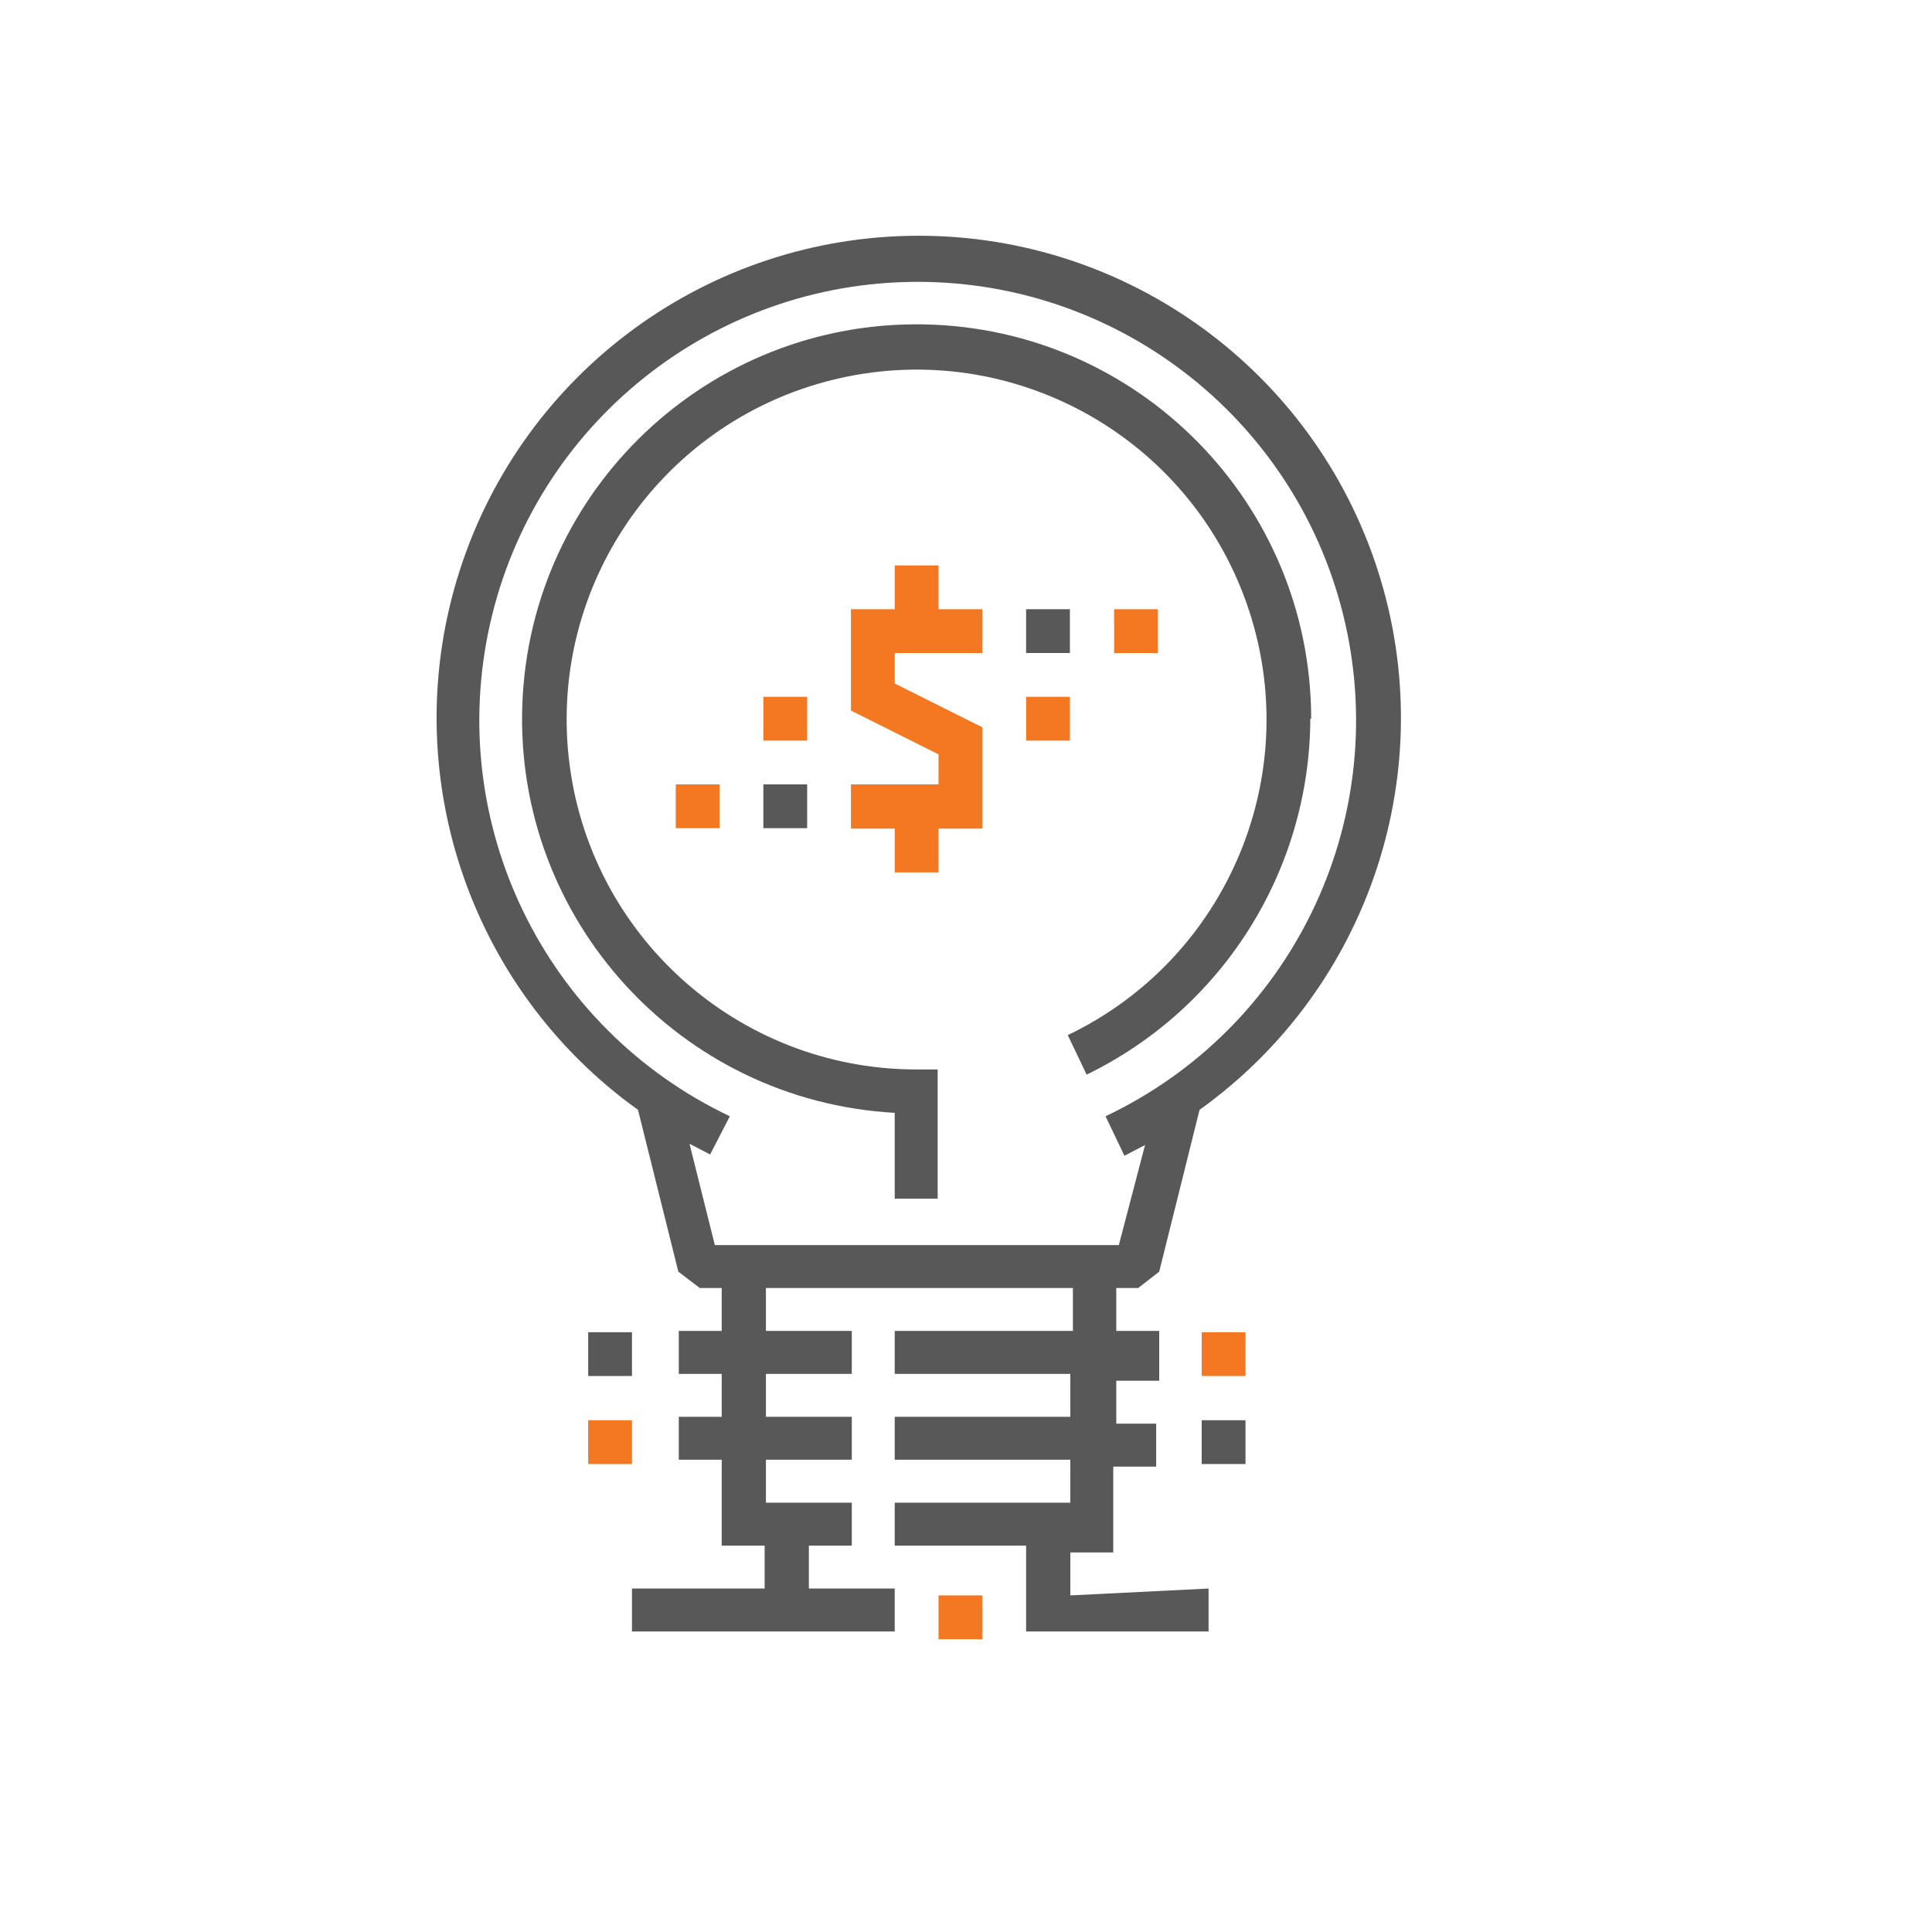
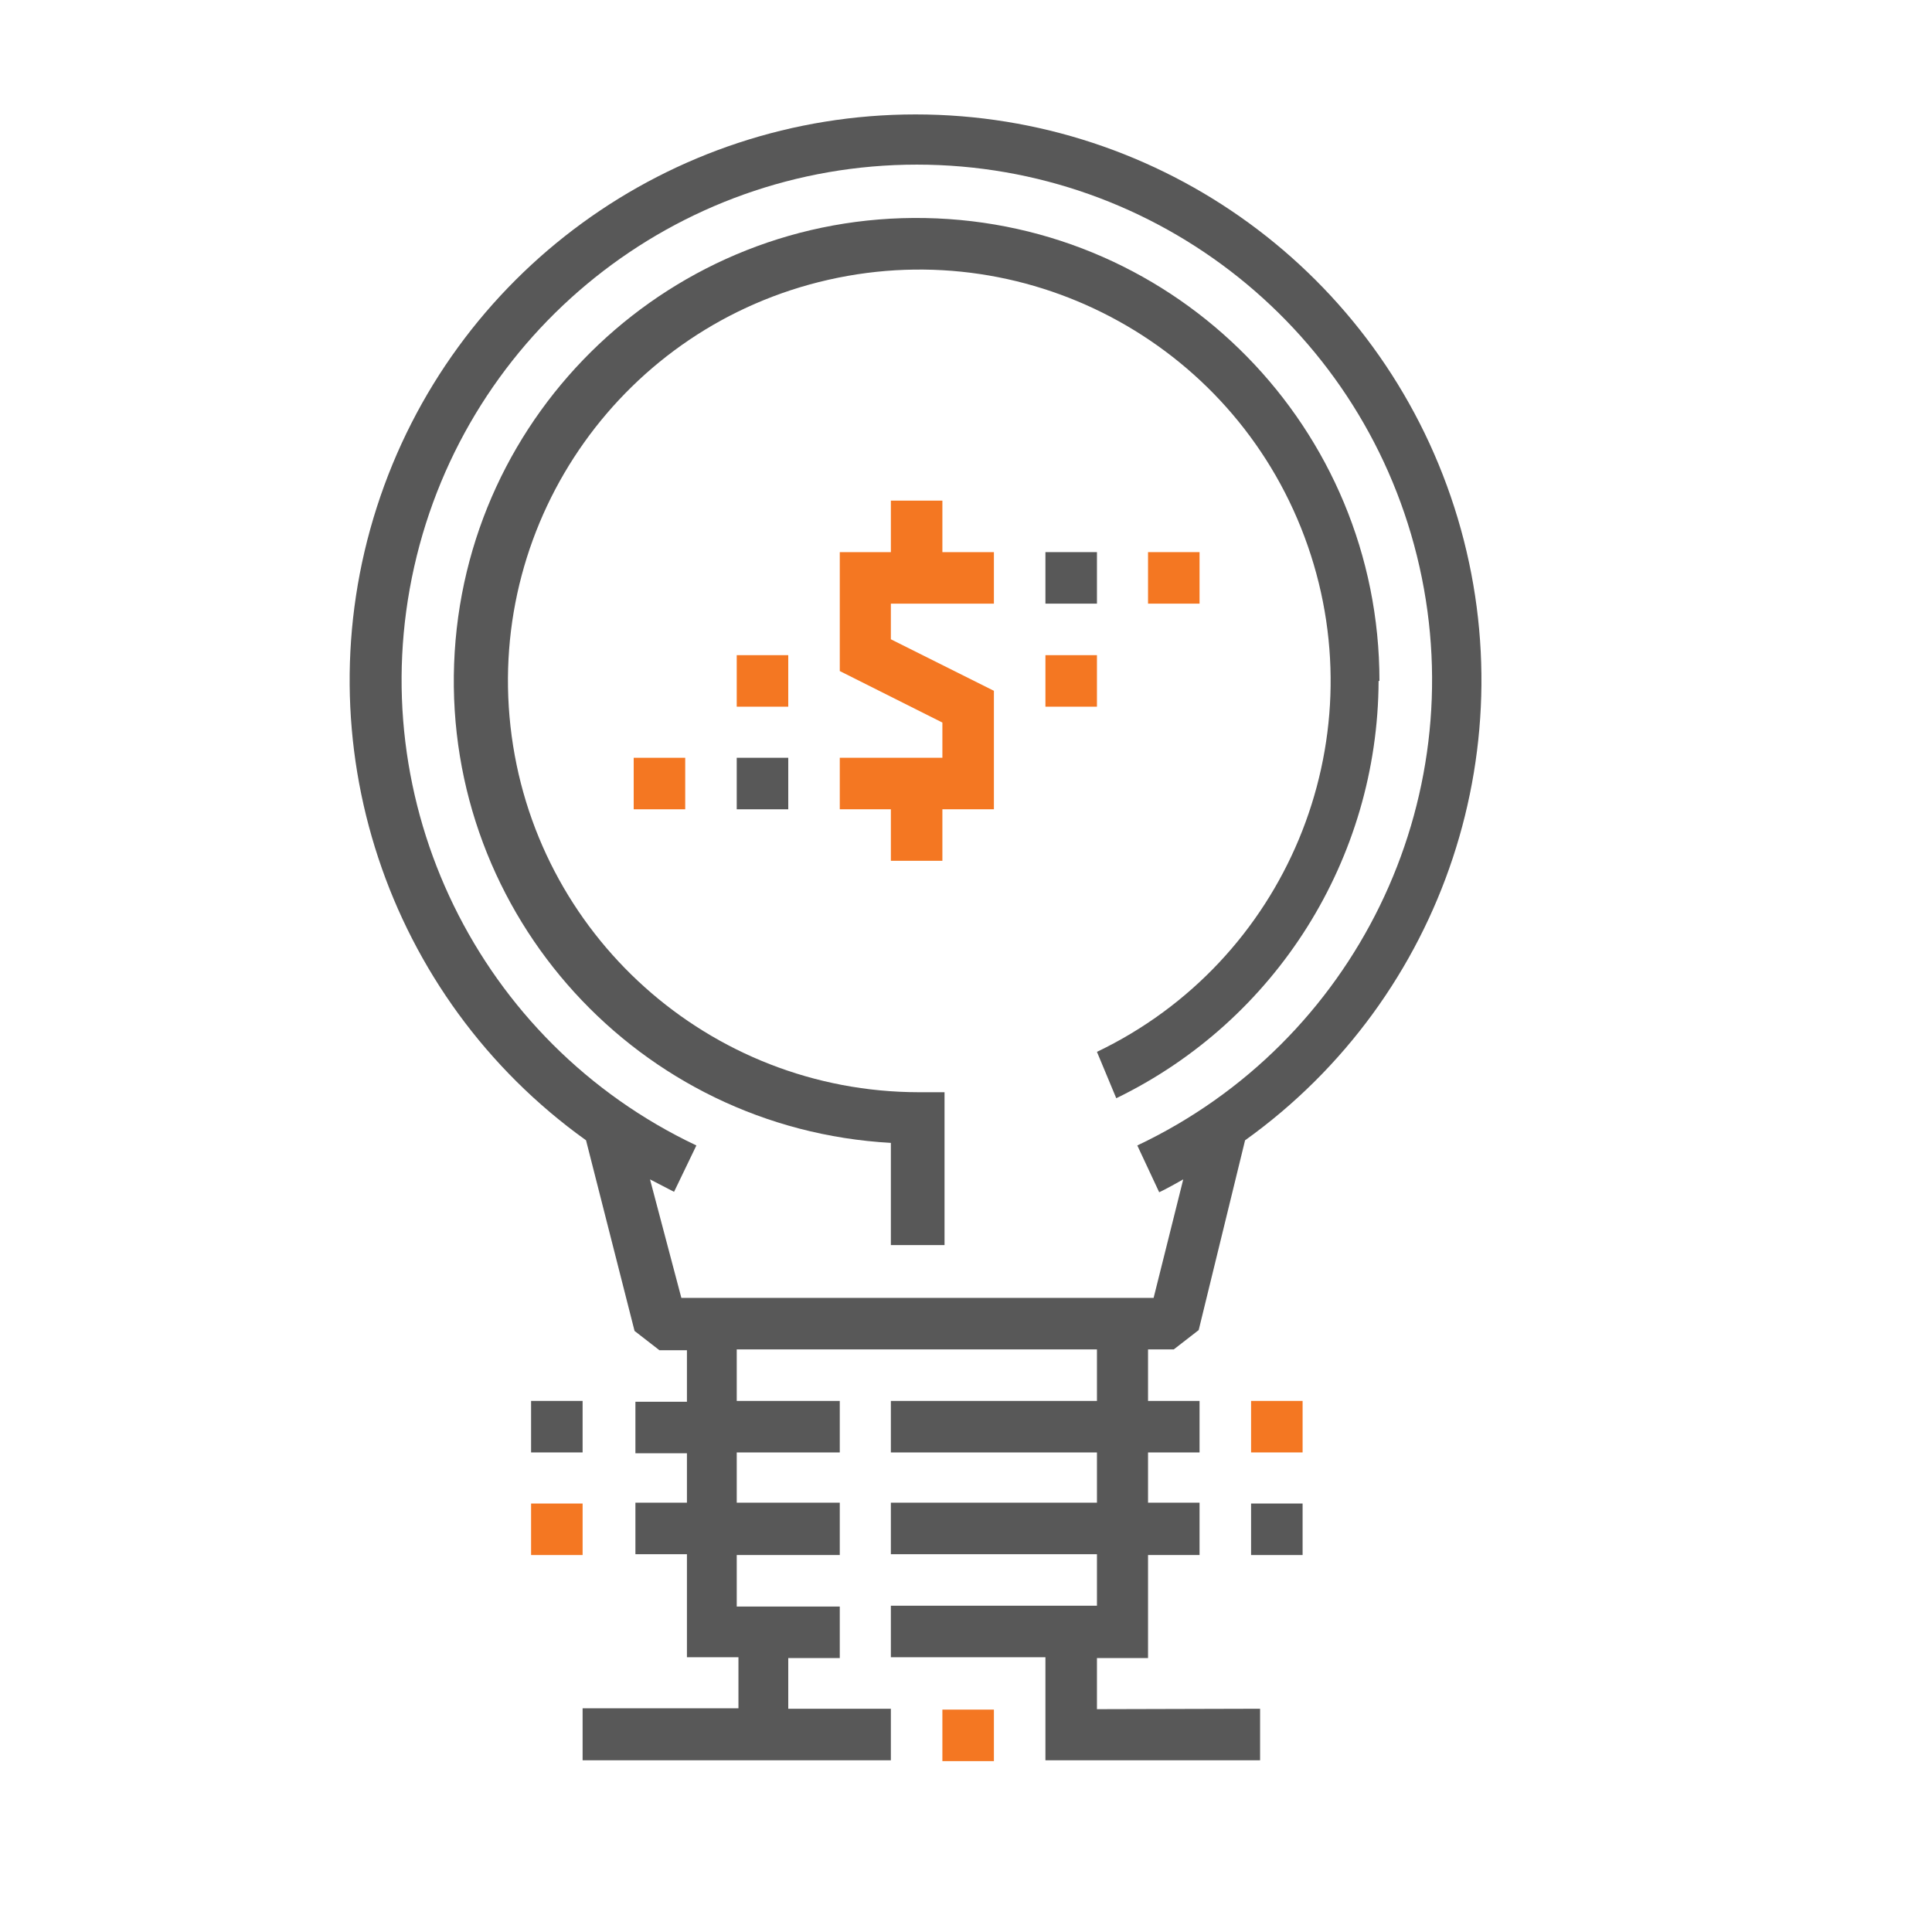
<svg xmlns="http://www.w3.org/2000/svg" id="Layer_1" data-name="Layer 1" viewBox="0 0 45 45">
  <defs>
    <style>
      .cls-1 {
        fill: #f47722;
      }

      .cls-2 {
        fill: #585858;
      }
    </style>
  </defs>
-   <polygon class="cls-1" points="21.86 13.17 20.84 13.17 20.84 14.19 19.82 14.19 19.82 16.55 21.86 17.57 21.86 18.27 19.82 18.27 19.82 19.3 20.84 19.3 20.84 20.32 21.86 20.32 21.86 19.3 22.88 19.3 22.88 16.94 20.84 15.92 20.84 15.21 22.88 15.21 22.88 14.19 21.86 14.19 21.86 13.17" />
+   <polygon class="cls-1" points="21.95 11.66 20.75 11.66 20.75 12.86 19.56 12.86 19.56 15.63 21.95 16.83 21.95 17.65 19.56 17.65 19.56 18.85 20.75 18.85 20.75 20.05 21.95 20.05 21.95 18.85 23.15 18.85 23.15 16.09 20.75 14.89 20.75 14.06 23.15 14.06 23.15 12.86 21.95 12.86 21.95 11.66" />
  <g>
-     <path class="cls-2" d="M30.54,16.74a9.19,9.19,0,1,0-9.7,9.18v2h1V24.91h-.51a8.15,8.15,0,1,1,3.54-.8l.44.92a9.26,9.26,0,0,0,5.21-8.29" />
-     <path class="cls-2" d="M24.93,37.16v-1h1v-2h1v-1H26v-1h1V31H26V30h.51l.49-.38.94-3.77a11.23,11.23,0,1,0-13.08,0l.94,3.77.5.38h.51v1h-1v1h1v1h-1v1h1v2h1v1H14.72v1h6.12v-1h-2v-1h1v-1h-2v-1h2v-1h-2v-1h2V31h-2V30h7.15v1H20.84v1h4.09v1H20.84v1h4.09v1H20.84v1H23.9v2h4.25v-1ZM16.06,26.64l.48.25L17,26a10.21,10.21,0,1,1,8.75,0l.44.92.48-.25L26.06,29H16.65Z" />
-     <rect class="cls-1" x="21.86" y="37.16" width="1.02" height="1.02" />
-     <rect class="cls-2" x="27.99" y="33.08" width="1.02" height="1.02" />
-     <rect class="cls-1" x="27.99" y="31.03" width="1.02" height="1.02" />
-     <rect class="cls-2" x="13.7" y="31.03" width="1.02" height="1.02" />
-     <rect class="cls-1" x="13.7" y="33.08" width="1.02" height="1.02" />
-     <rect class="cls-2" x="17.78" y="18.27" width="1.02" height="1.02" />
-     <rect class="cls-2" x="23.9" y="14.19" width="1.02" height="1.02" />
-     <rect class="cls-1" x="23.9" y="16.23" width="1.02" height="1.02" />
-     <rect class="cls-1" x="17.78" y="16.23" width="1.02" height="1.02" />
-     <rect class="cls-1" x="25.95" y="14.19" width="1.02" height="1.02" />
-     <rect class="cls-1" x="15.74" y="18.27" width="1.02" height="1.02" />
+     <path class="cls-2" d="M32.13,15.86A10.78,10.78,0,1,0,20.75,26.62V29H22V25.44h-.6a9.58,9.58,0,1,1,4.15-.94L26,25.58a10.85,10.85,0,0,0,6.11-9.72" />
+     <path class="cls-2" d="M25.55,39.81V38.62h1.19v-2.4h1.2V35h-1.2V33.83h1.2v-1.2h-1.2v-1.2h.6l.58-.45L29,26.56a13.18,13.18,0,1,0-15.35,0L14.78,31l.58.45H16v1.2h-1.2v1.2H16V35h-1.2v1.2H16v2.4h1.2v1.19H13.57V41h7.18v-1.2H18.36V38.62h1.2v-1.2h-2.4v-1.2h2.4V35h-2.4V33.83h2.4v-1.2h-2.4v-1.2h8.39v1.2h-4.8v1.2h4.8V35h-4.8v1.2h4.8v1.2h-4.8v1.2h3.6V41h5v-1.2ZM15.14,27.47l.56.29.52-1.08a12,12,0,1,1,10.27,0L27,27.77c.19-.09.38-.2.56-.3l-.69,2.76h-11Z" />
+     <rect class="cls-1" x="21.95" y="39.82" width="1.2" height="1.2" />
+     <rect class="cls-2" x="29.14" y="35.02" width="1.2" height="1.2" />
+     <rect class="cls-1" x="29.14" y="32.63" width="1.2" height="1.2" />
+     <rect class="cls-2" x="12.37" y="32.63" width="1.2" height="1.2" />
+     <rect class="cls-1" x="12.37" y="35.02" width="1.2" height="1.2" />
+     <rect class="cls-2" x="17.16" y="17.65" width="1.2" height="1.2" />
+     <rect class="cls-2" x="24.35" y="12.86" width="1.2" height="1.2" />
+     <rect class="cls-1" x="24.35" y="15.26" width="1.2" height="1.2" />
+     <rect class="cls-1" x="17.16" y="15.26" width="1.2" height="1.2" />
+     <rect class="cls-1" x="26.74" y="12.86" width="1.2" height="1.2" />
+     <rect class="cls-1" x="14.76" y="17.65" width="1.2" height="1.2" />
  </g>
</svg>
